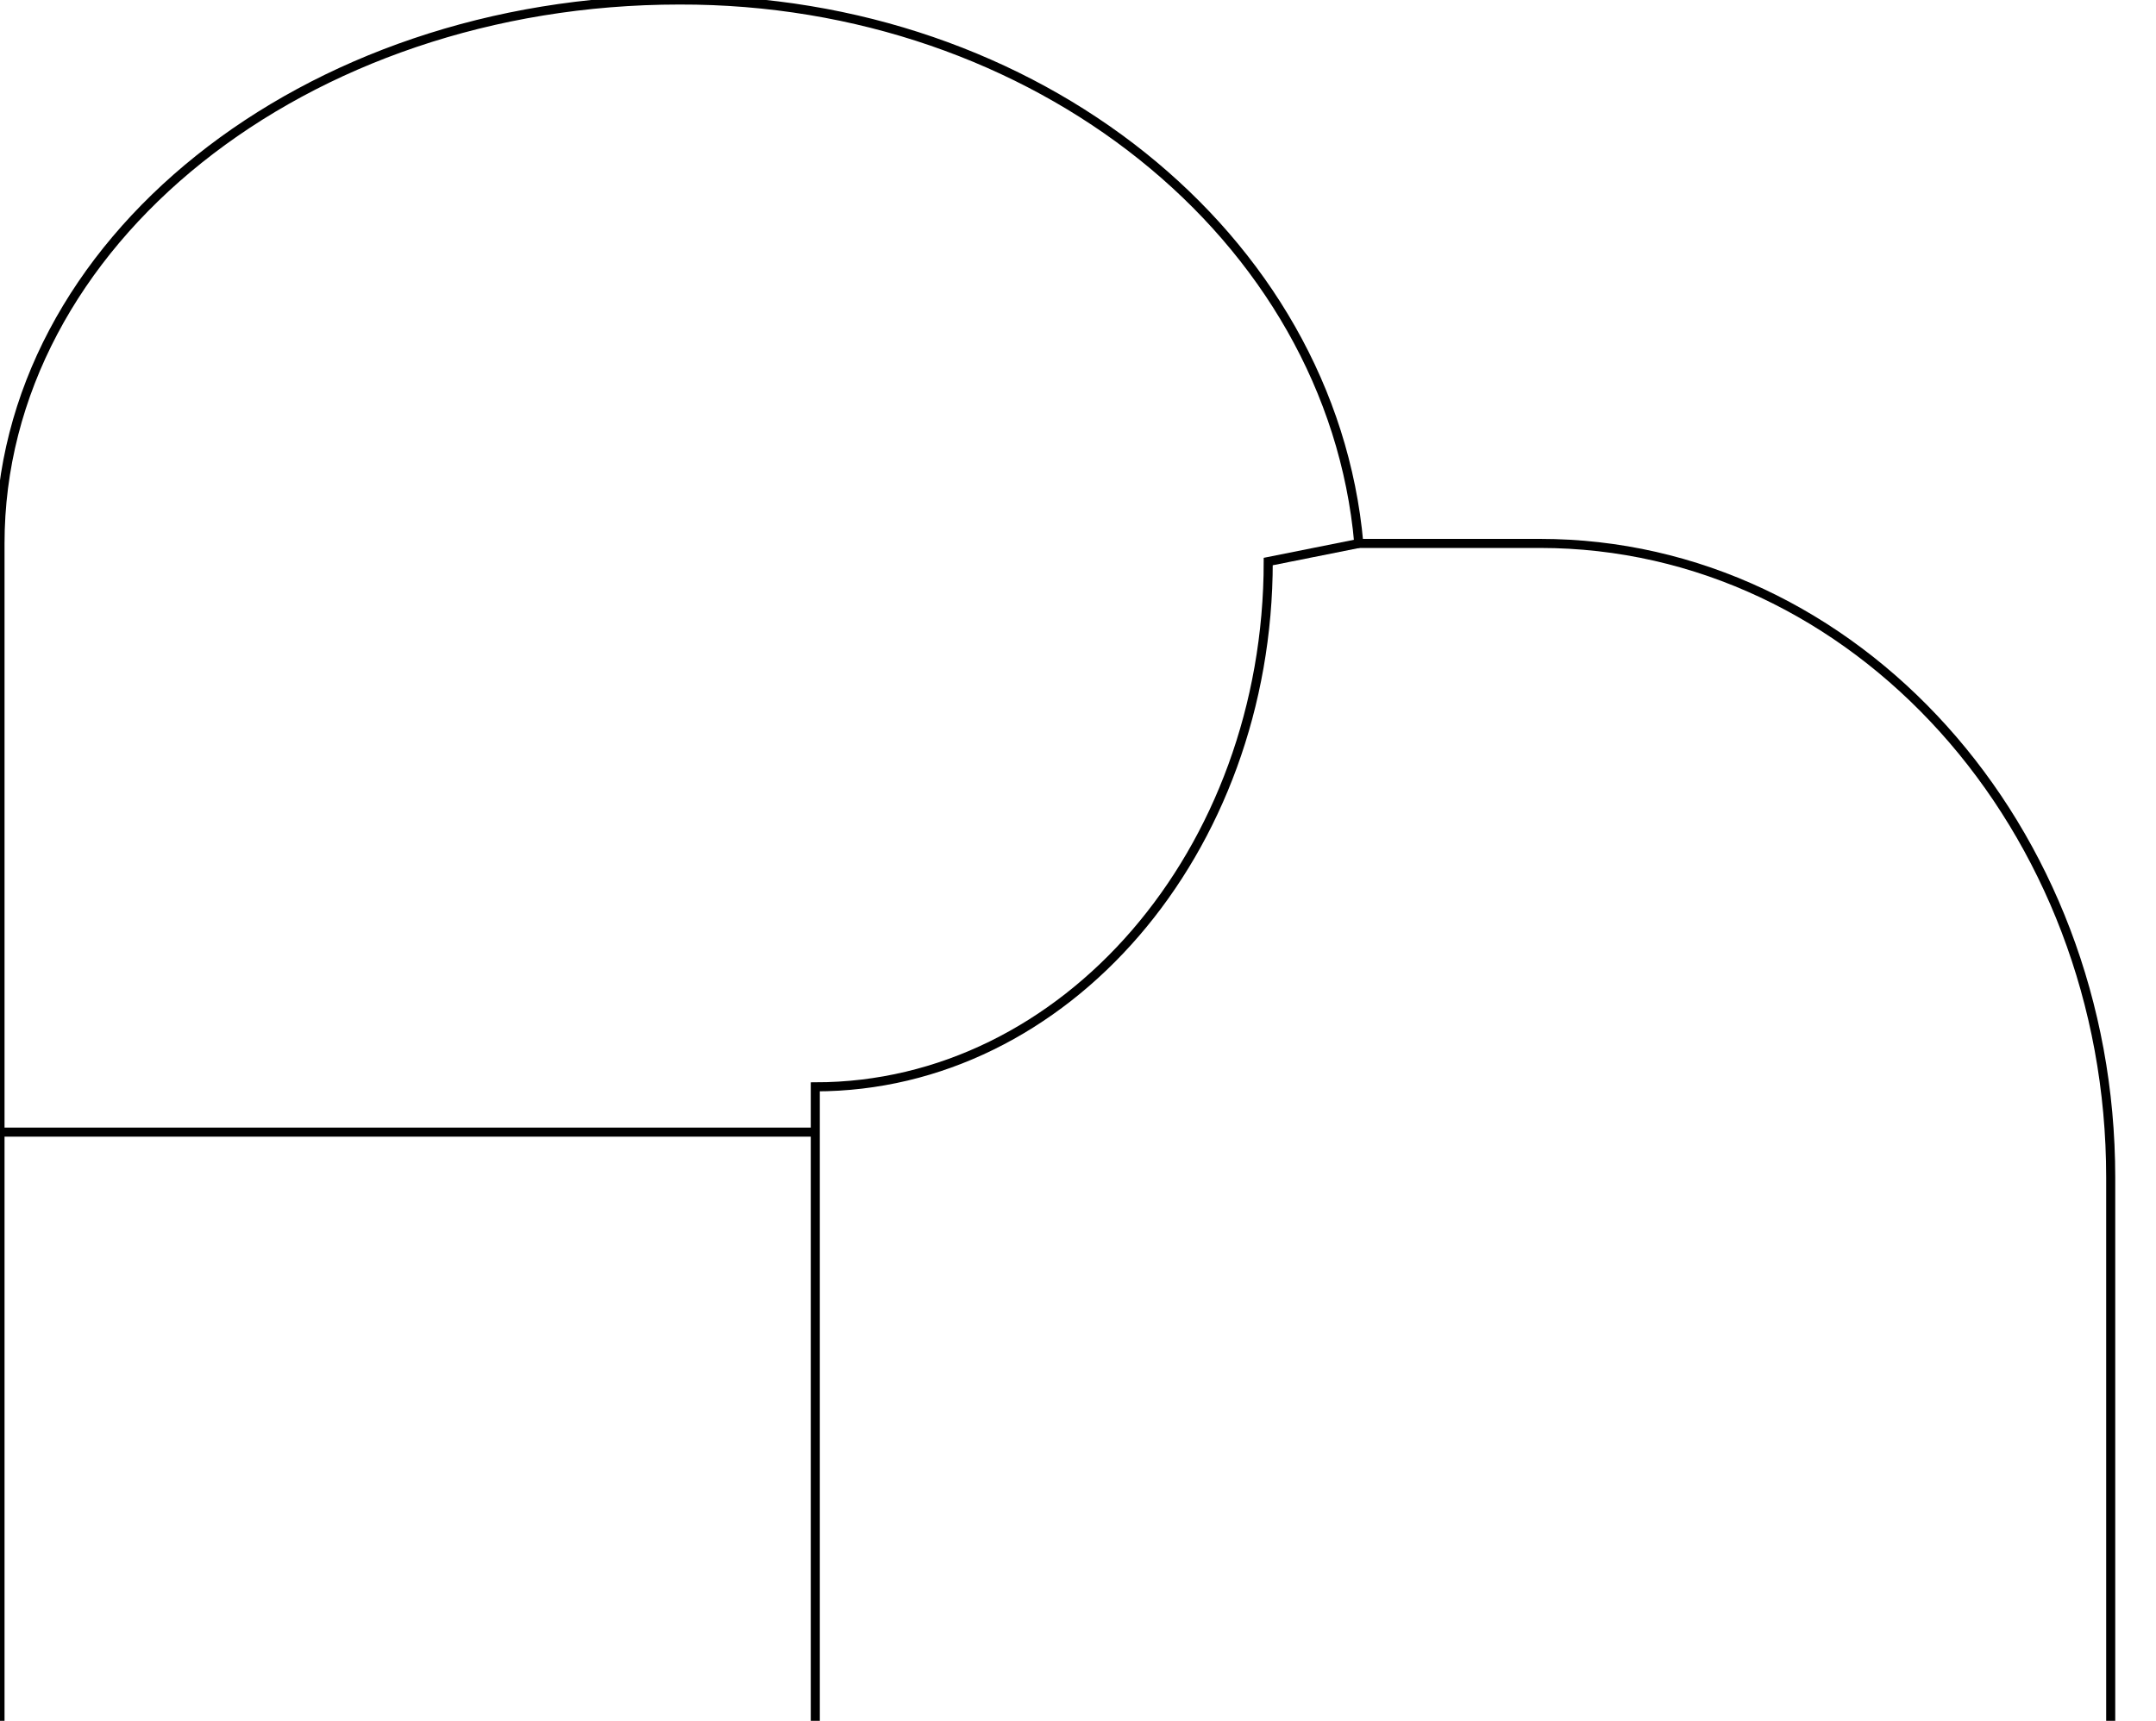
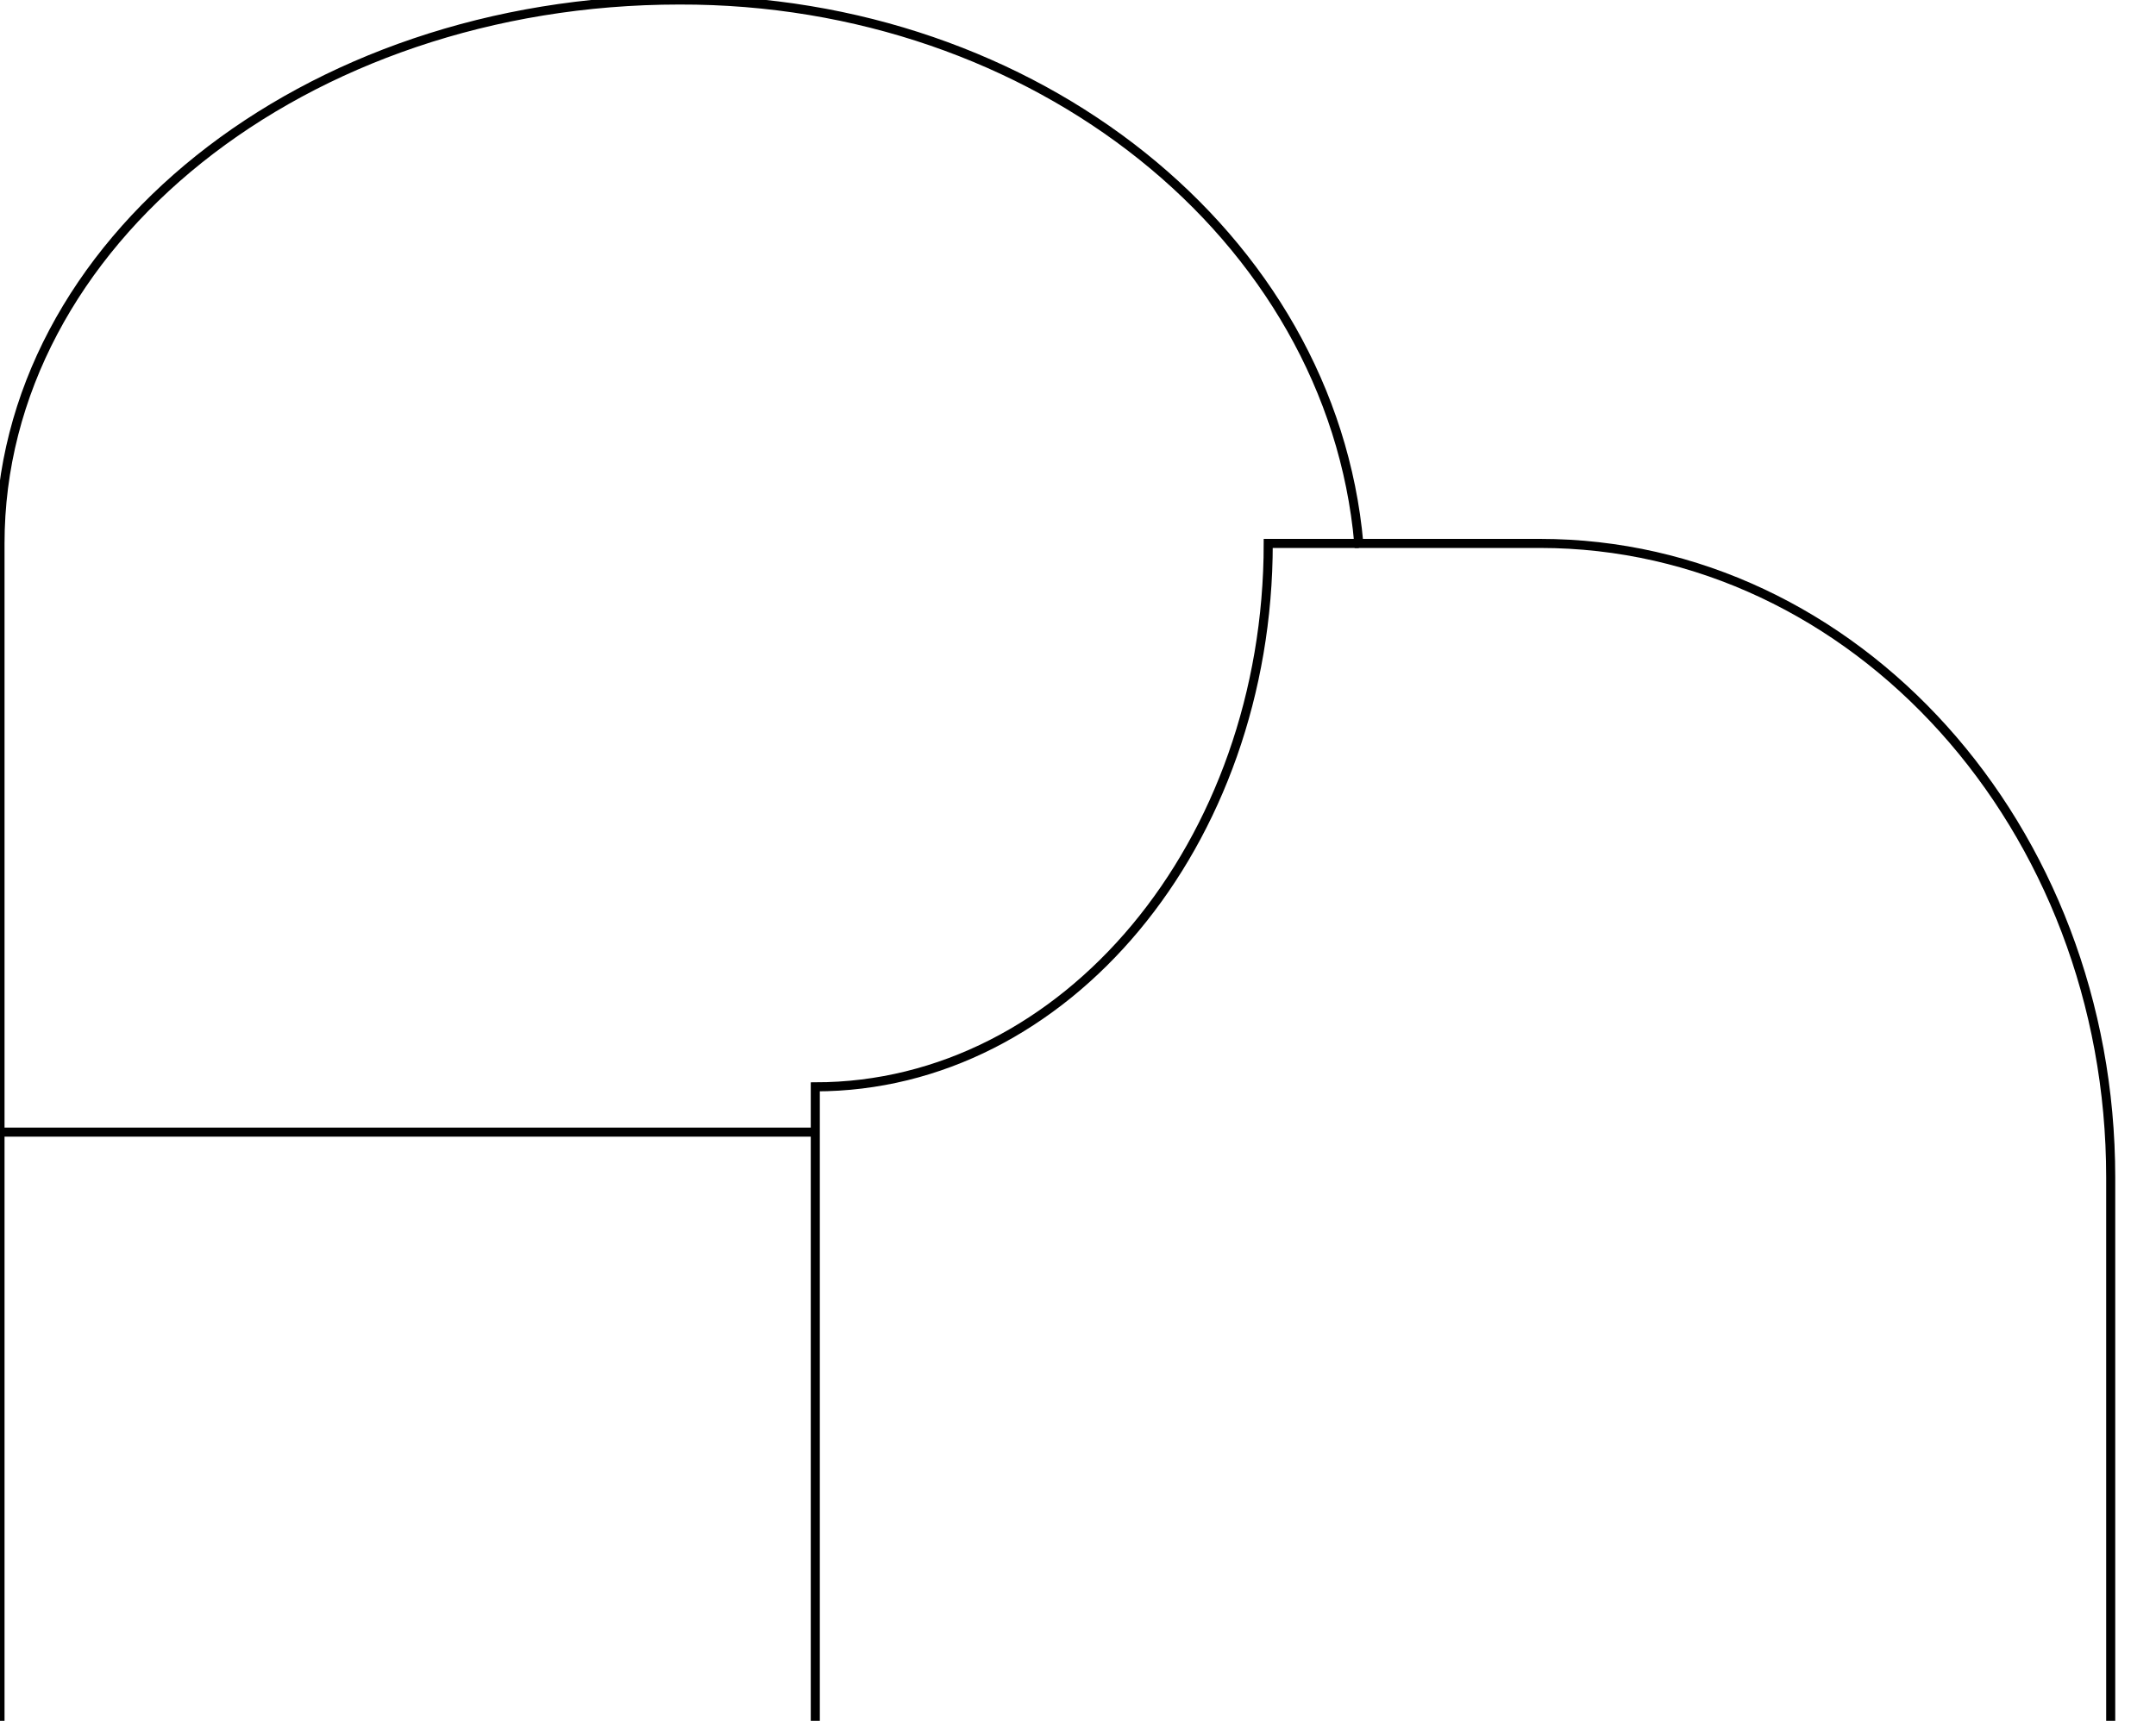
<svg xmlns="http://www.w3.org/2000/svg" viewBox="0 0 238 190">
  <path d="         M0,190         L0,60         A75,60 0,0,1 75,0         A75,65 0,0,1 150,60         H170         A63,70, 0,0,1 233,130         V190" stroke="#000" fill="none" />
-   <path d="         M150,60         L140,62         A50,58 0,0,1 90,120         V190" stroke="#000" fill="none" />
+   <path d="         M150,60         L140,60         A50,60 0,0,1 90,120         V190" stroke="#000" fill="none" />
  <path d="         M90,125         H0" stroke="#000" fill="none" />
</svg>
